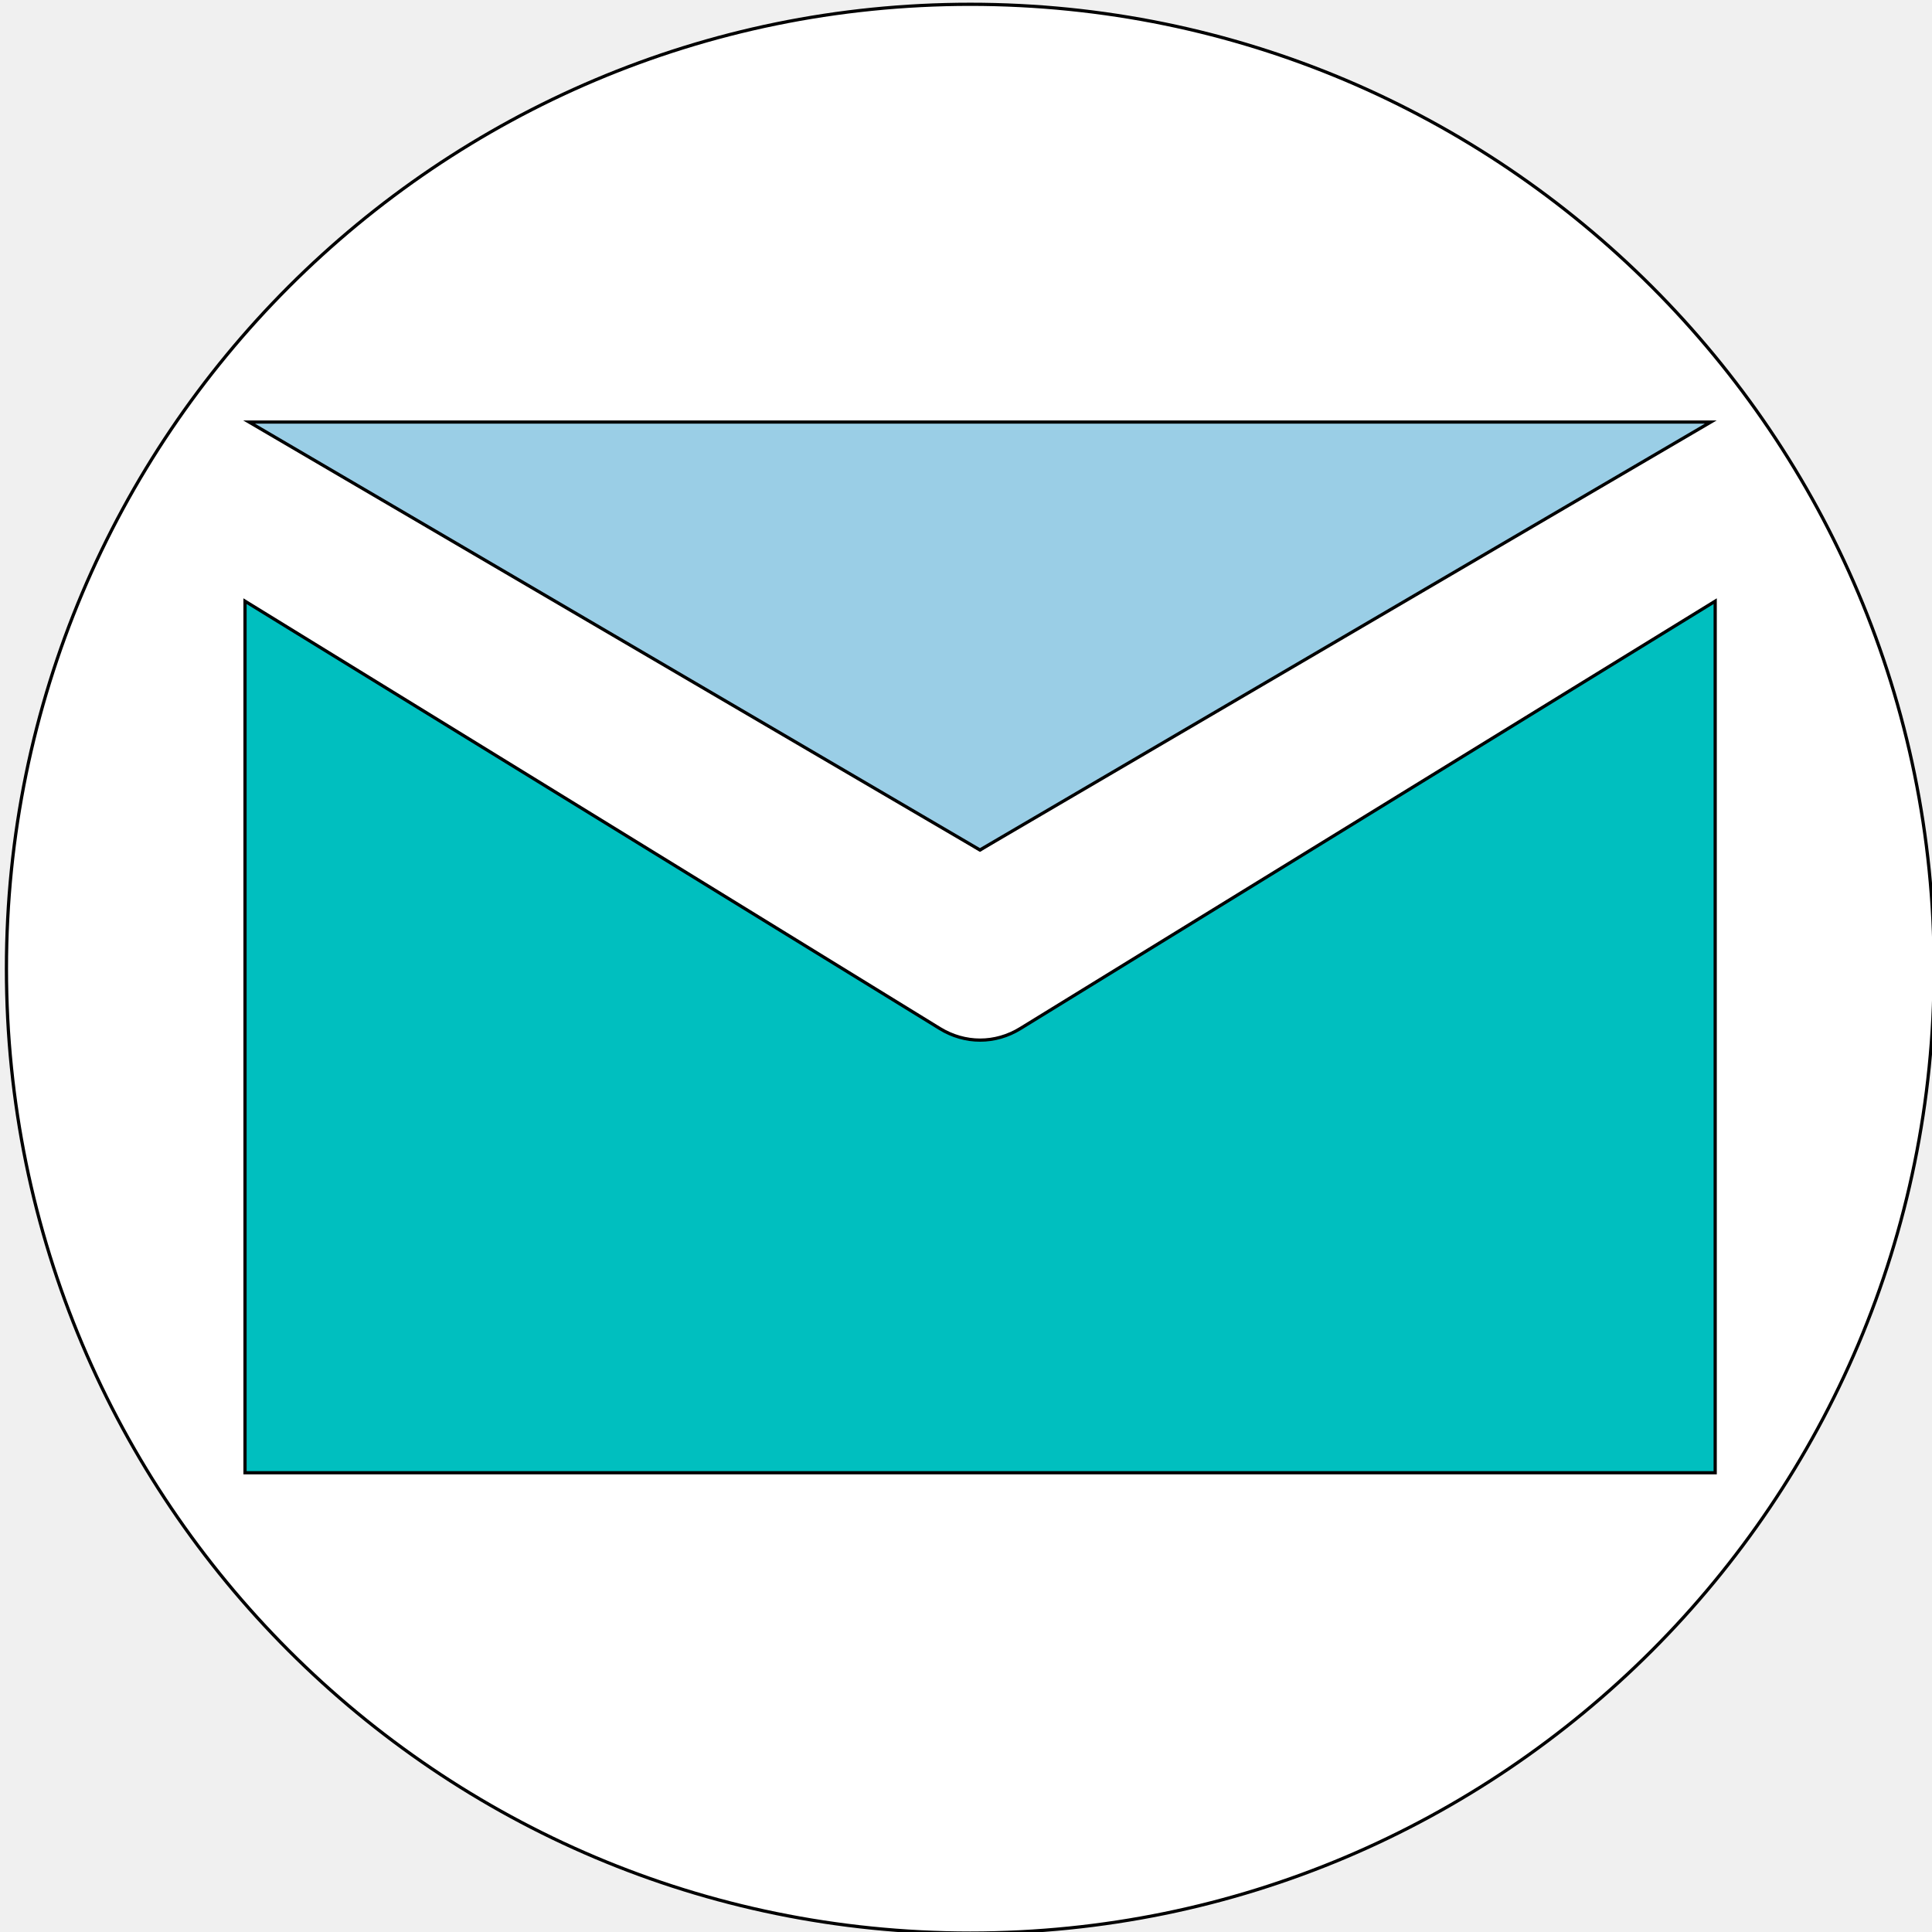
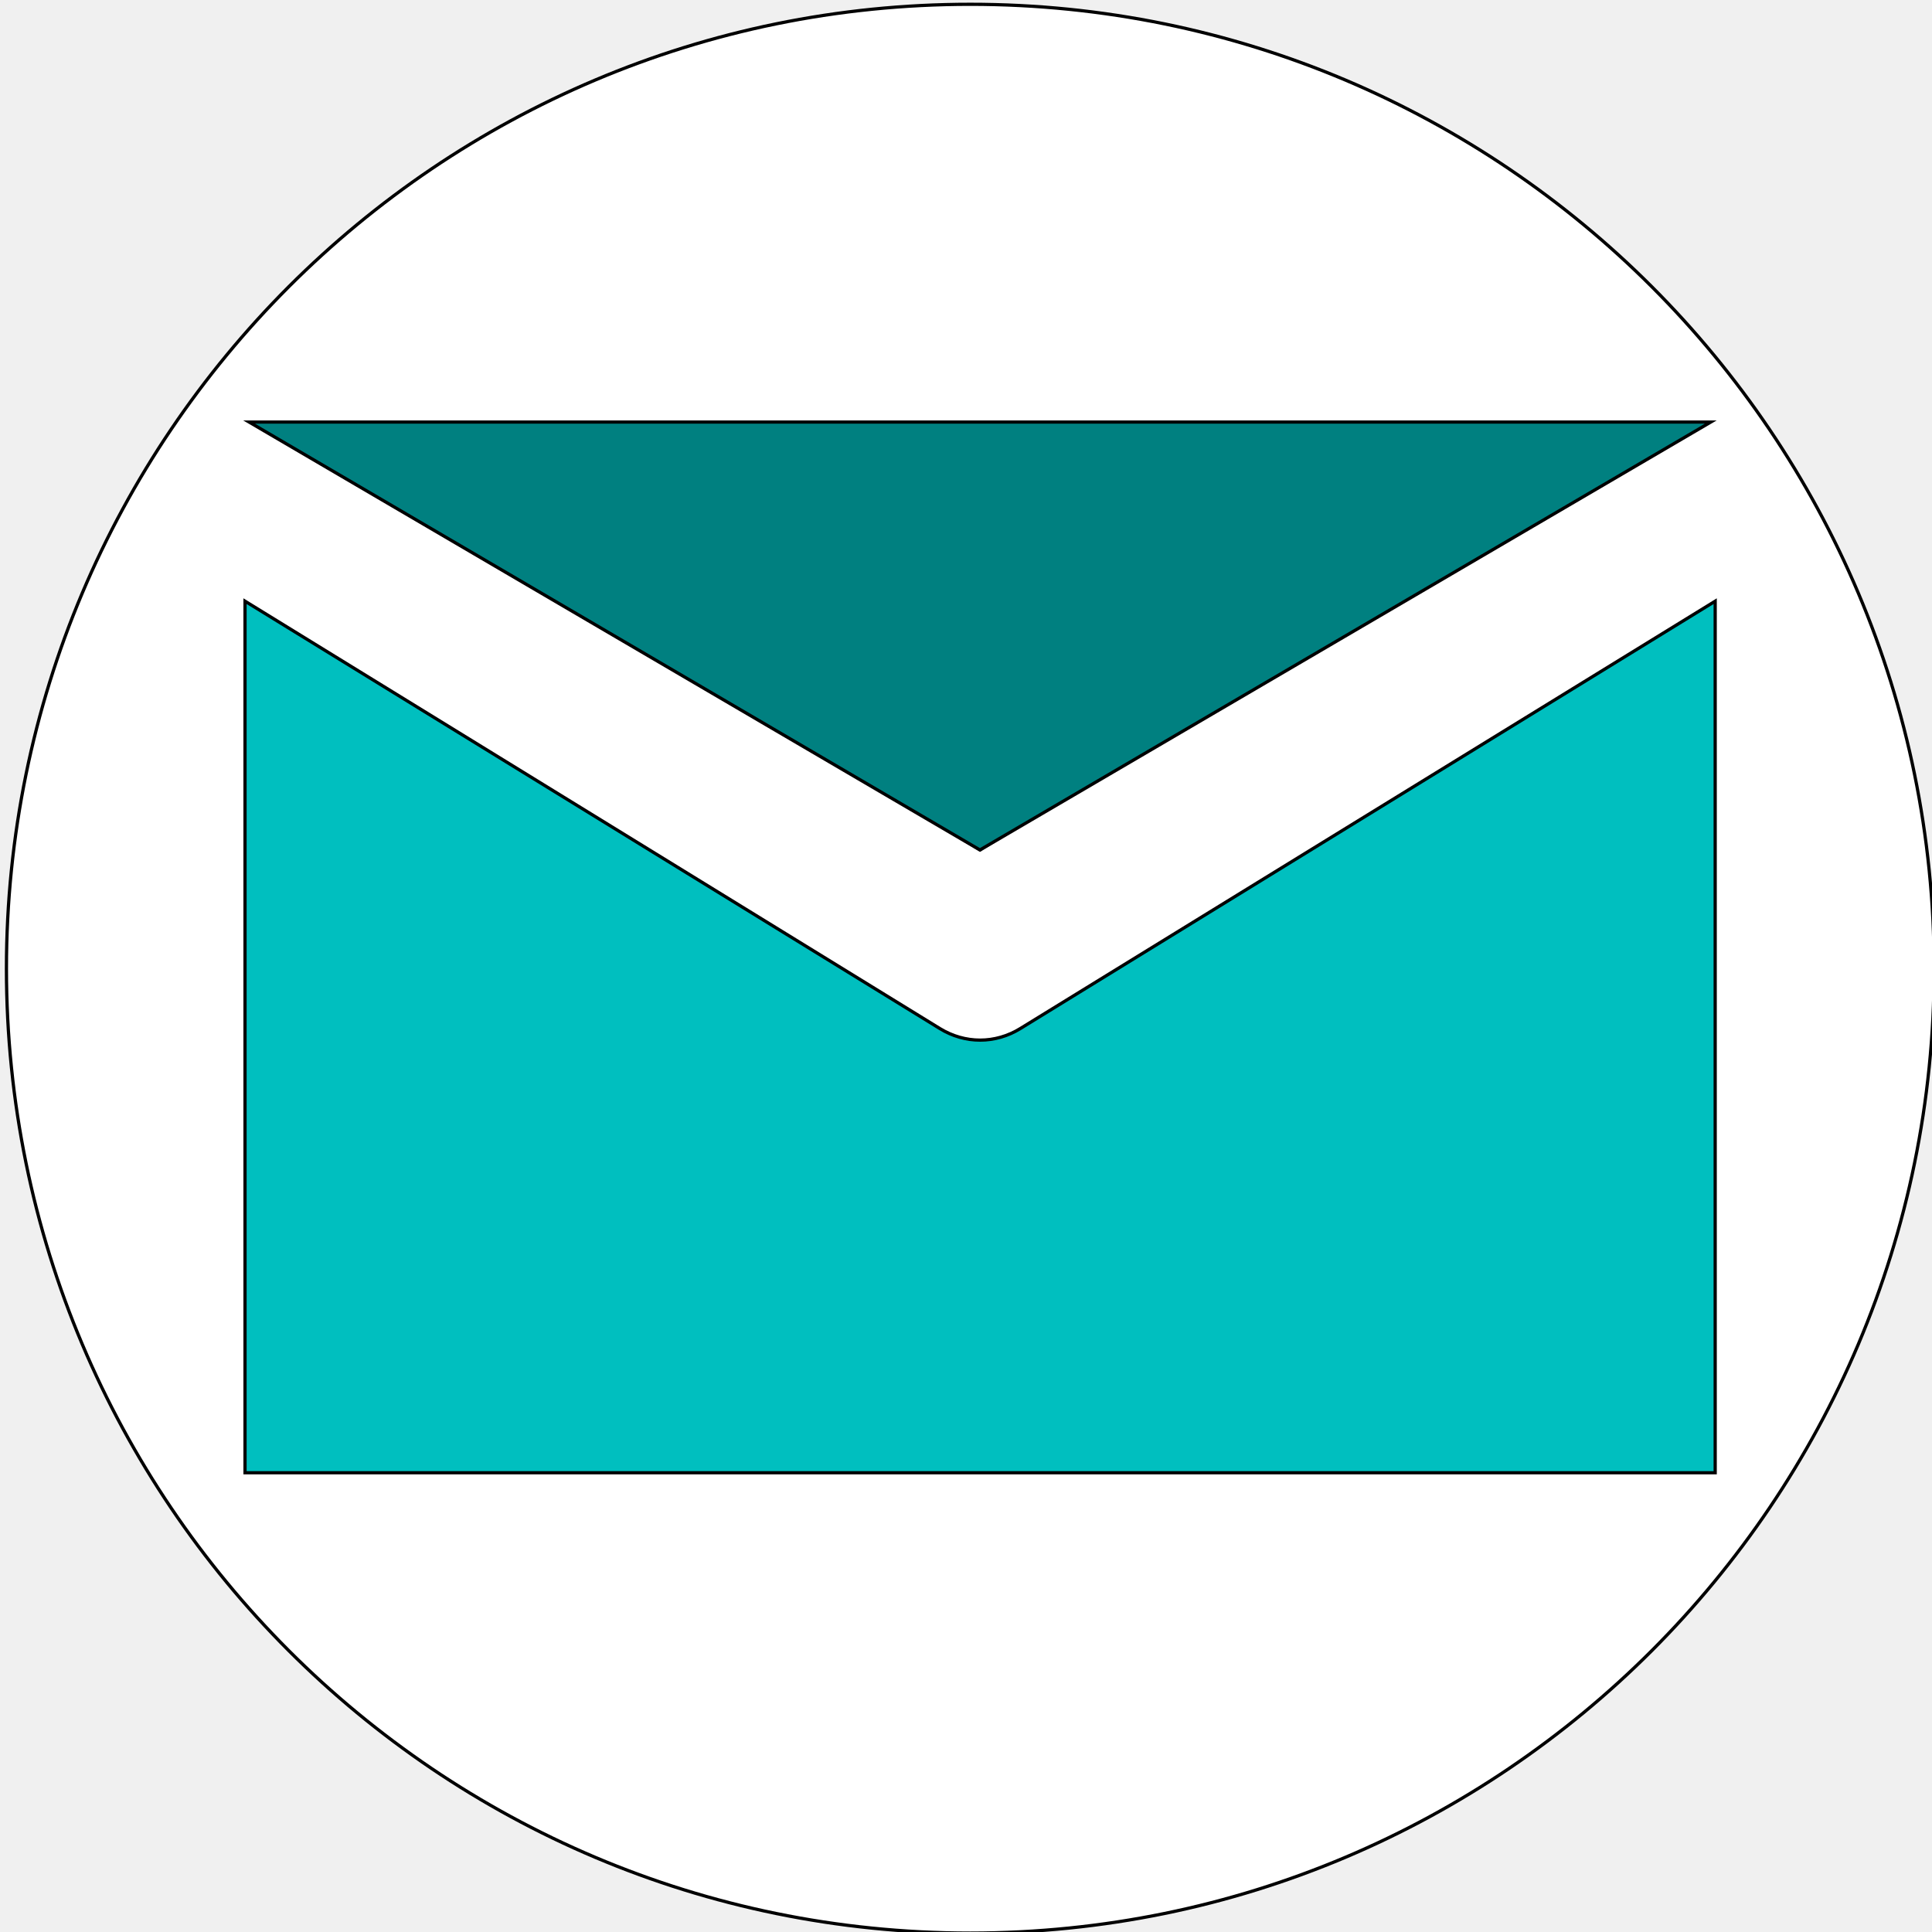
<svg xmlns="http://www.w3.org/2000/svg" width="600" height="600">
  <g>
    <ellipse fill="#fff" cx="301.333" cy="300.833" id="svg_1" rx="299.333" ry="299.5" stroke="#000" />
    <path fill="none" stroke="#000" stroke-width="5" d="m280.088,643.923l0.569,0l0.176,-0.541l0.176,0.541l0.569,0l-0.46,0.334l0.176,0.541l-0.46,-0.334l-0.46,0.334l0.176,-0.541l-0.46,-0.334z" id="svg_30" />
    <path id="svg_7" d="m516.029,133.693l-423.331,0l211.665,130.235l211.665,-130.235zm-199.135,185.715c-3.889,2.4 -8.201,3.61 -12.514,3.61s-8.624,-1.209 -12.53,-3.61l-215.758,-132.709l0,270.676l456.576,0l0,-270.676l-215.774,132.709z" stroke="#000" fill="#00bfbf" />
-     <path id="svg_8" d="m-84.783,407.283l-0.125,0l0.063,0.036l0.063,-0.036zm-0.059,0.051c-0.001,0.001 -0.002,0.001 -0.004,0.001s-0.003,-0 -0.004,-0.001l-0.064,-0.036l0,0.074l0.135,0l0,-0.074l-0.064,0.036z" stroke="#000" fill="#9acee6" />
-     <path id="svg_9" d="m-90.157,127.083l0.745,-1.304l0.745,1.304l-1.49,0z" stroke="#000" fill="#9acee6" />
-     <path transform="rotate(180 304.327 197.516)" stroke="#000" id="svg_10" d="m77.355,263.963l226.972,-132.894l226.972,132.894l-453.944,0z" fill="#9acee6" />
+     <path id="svg_8" d="m-84.783,407.283l-0.125,0l0.063,0.036l0.063,-0.036zm-0.059,0.051c-0.001,0.001 -0.002,0.001 -0.004,0.001s-0.003,-0 -0.004,-0.001l-0.064,-0.036l0,0.074l0.135,0l0,-0.074l-0.064,0.036z" stroke="#000" fill="#008080" />
+     <path id="svg_9" d="m-90.157,127.083l0.745,-1.304l0.745,1.304l-1.49,0z" stroke="#000" fill="#008080" />
+     <path transform="rotate(180 304.327 197.516)" stroke="#000" id="svg_10" d="m77.355,263.963l226.972,-132.894l226.972,132.894l-453.944,0z" fill="#008080" />
  </g>
</svg>
